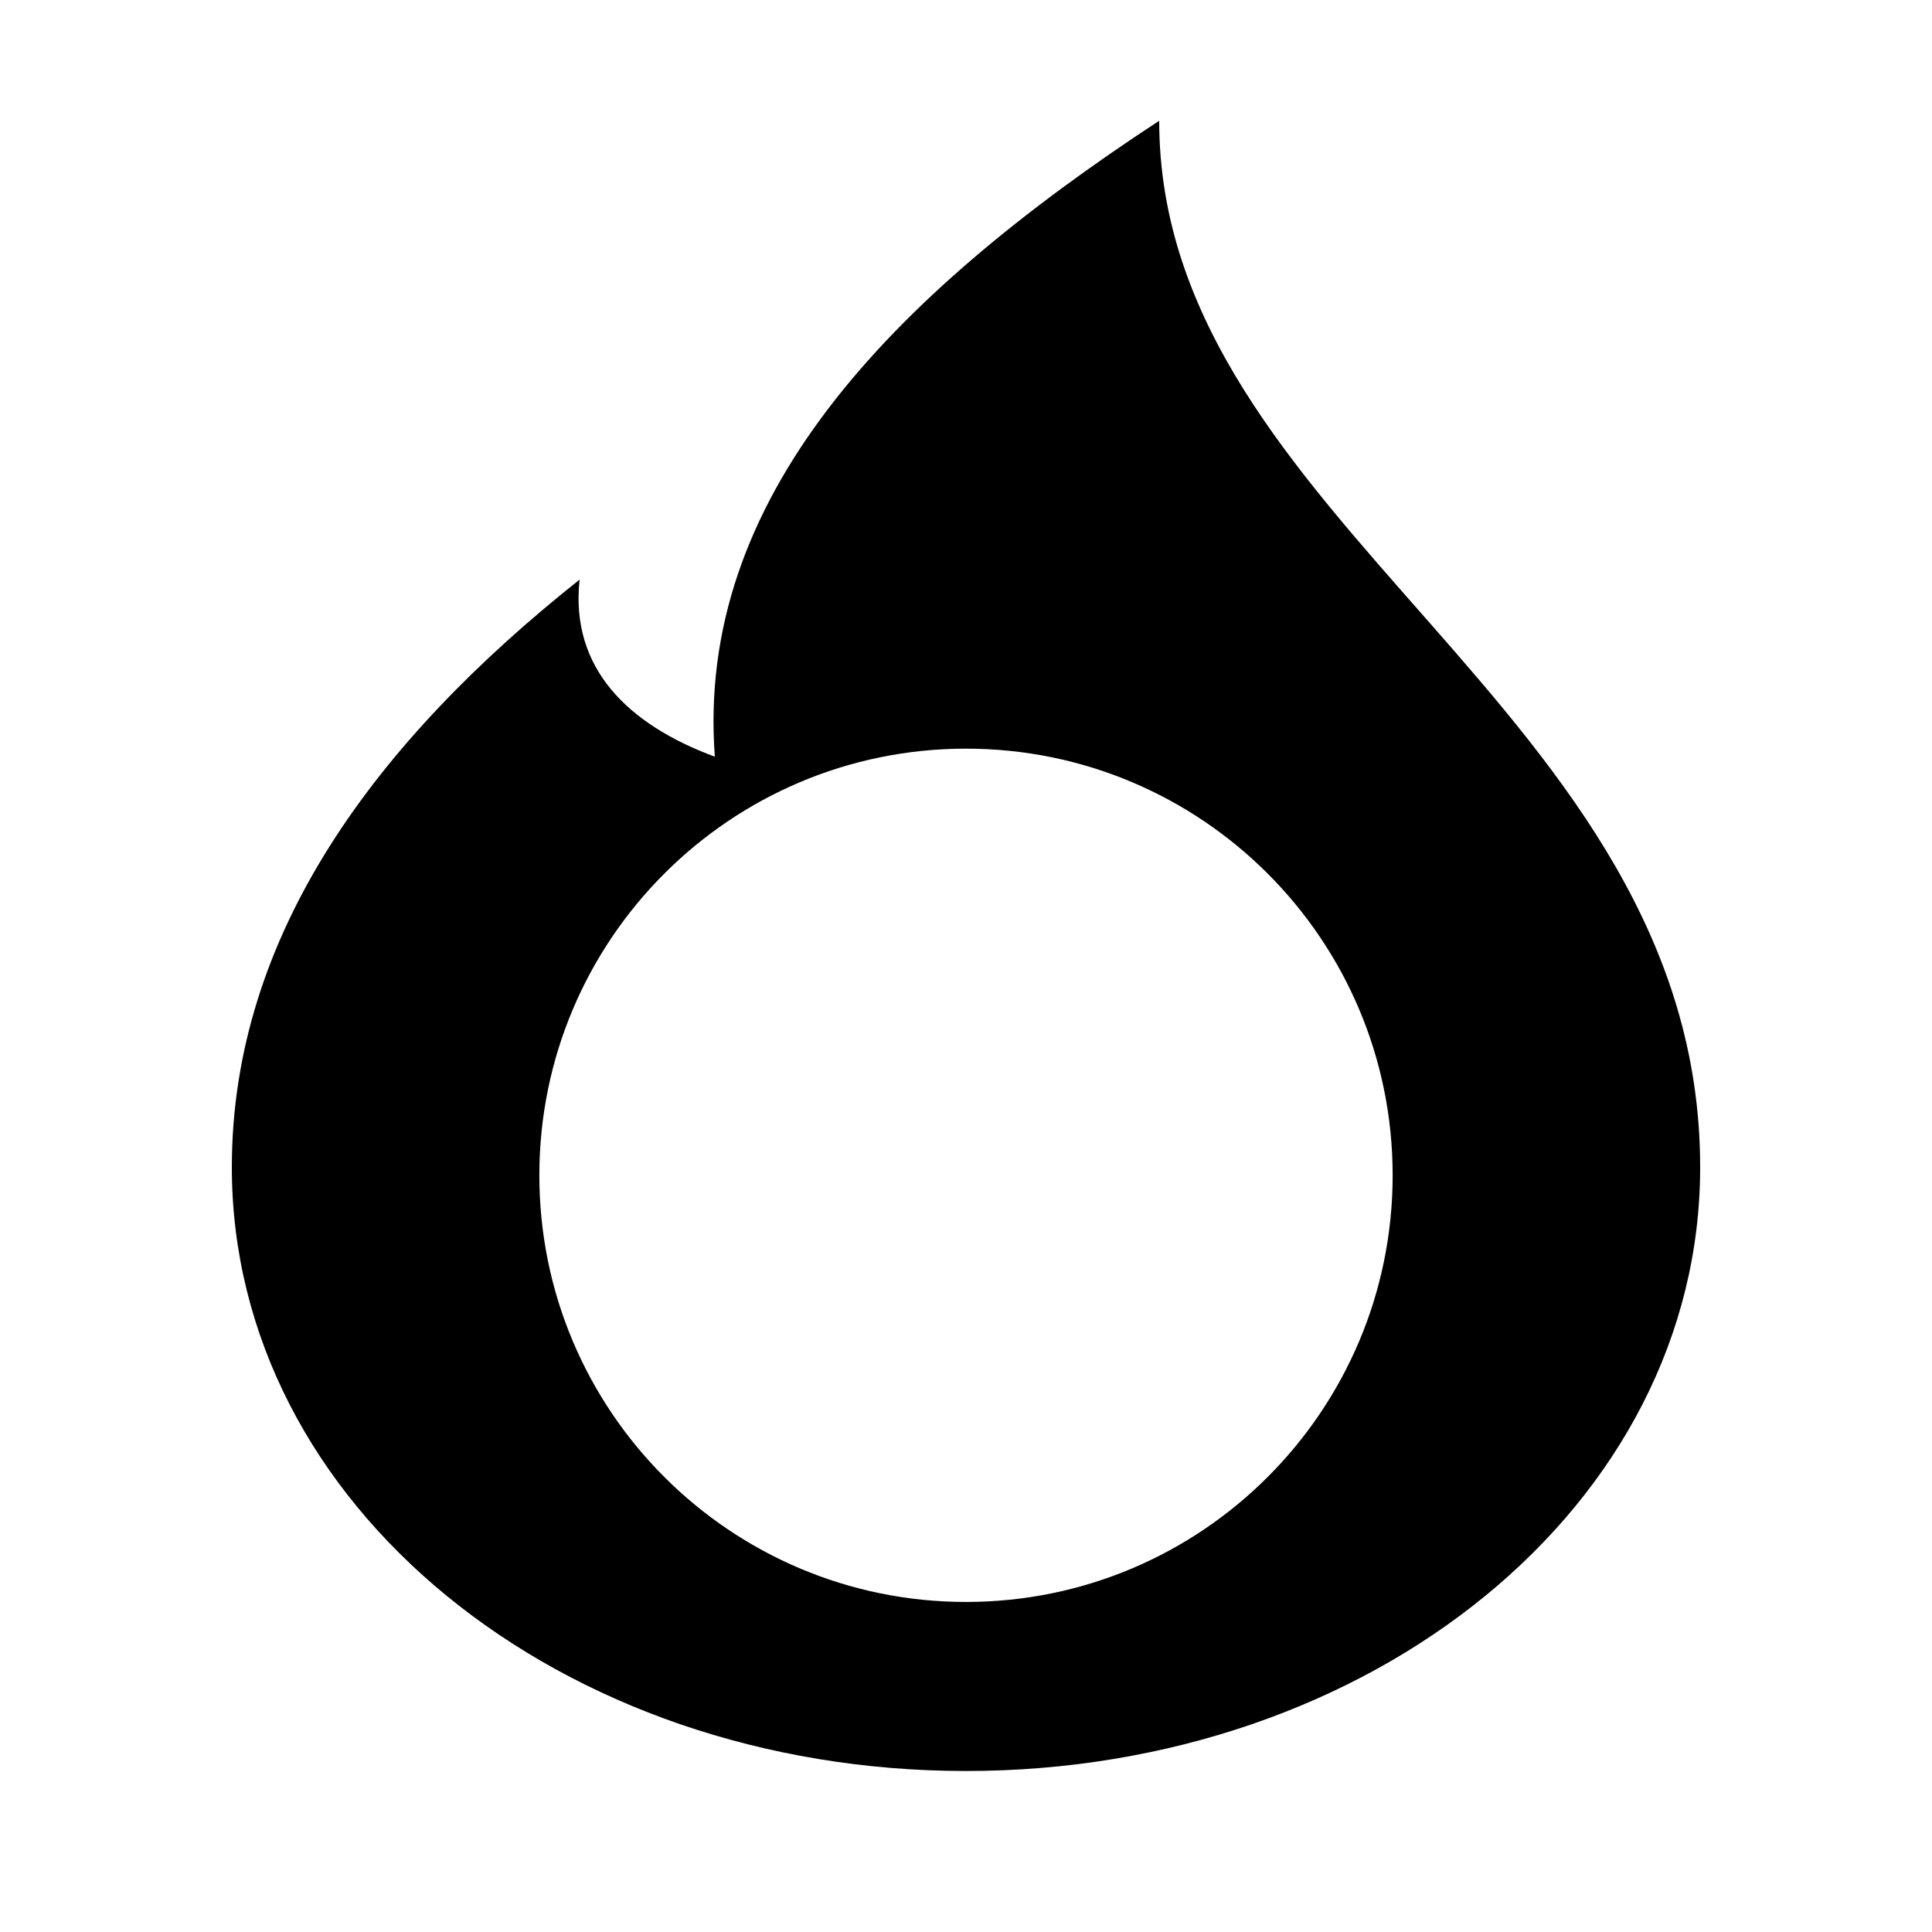
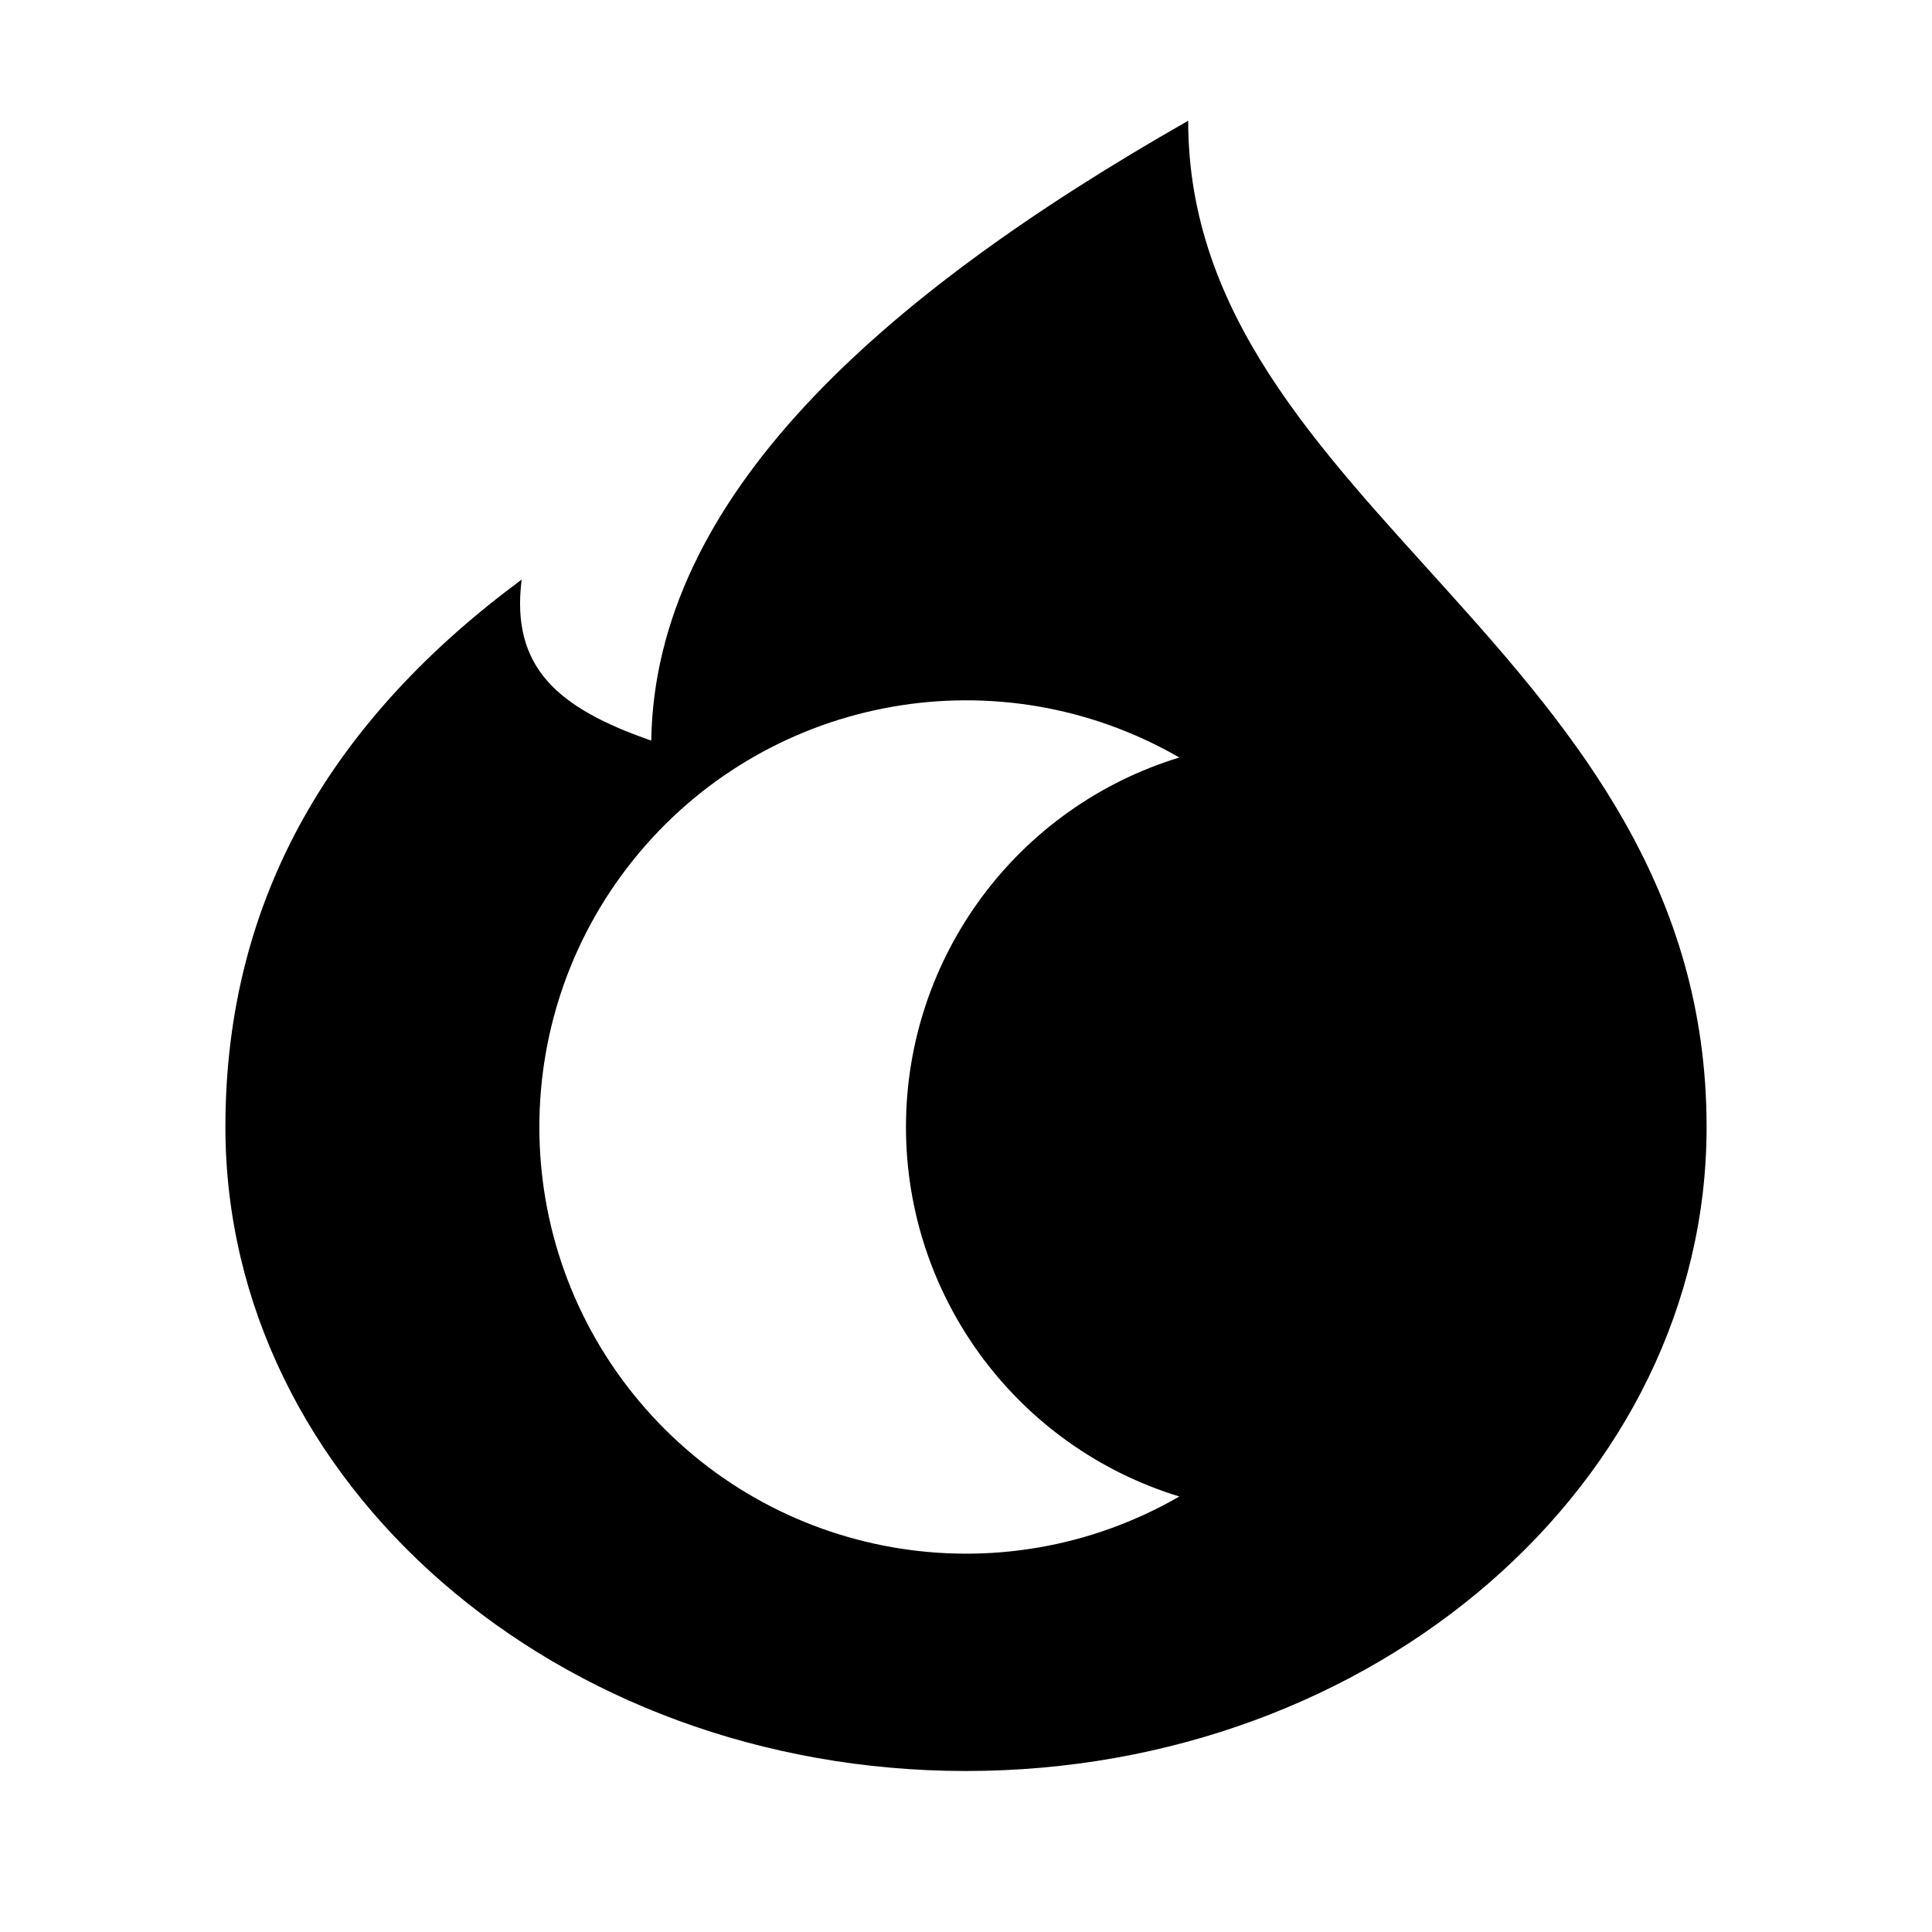
<svg xmlns="http://www.w3.org/2000/svg" viewBox="0 0 24 24" role="img" aria-label="AI Film Camp">
-   <path fill="#000000" fill-rule="evenodd" d="M14.4 1.5C14.4 6.5 21.12 8.8 21.12 14.5C21.12 18.7 17.04 22 12 22C6.96 22 2.88 18.7 2.88 14.5C2.88 11.6 4.68 9.2 7.2 7.2C7.08 8.3 7.8 9 8.88 9.4C8.64 6.2 11.04 3.7 14.4 1.5ZM17.3 14.6A5.3 5.3 0 1 0 6.7 14.6A5.3 5.3 0 1 0 17.3 14.6Z" />
+   <path fill="#000000" fill-rule="evenodd" d="M14.76 1.5C14.76 6.3 21.2 8.1 21.2 14A9.2 8 0 0 1 2.8 14C2.8 11.1 4.18 8.9 6.48 7.2C6.342 8.3 6.94 8.8 8.09 9.2C8.136 6.2 10.896 3.7 14.76 1.5ZM14.65 9.41A5.3 5.3 0 1 0 14.65 18.59A4.8 4.8 0 0 1 14.65 9.41Z" />
</svg>
